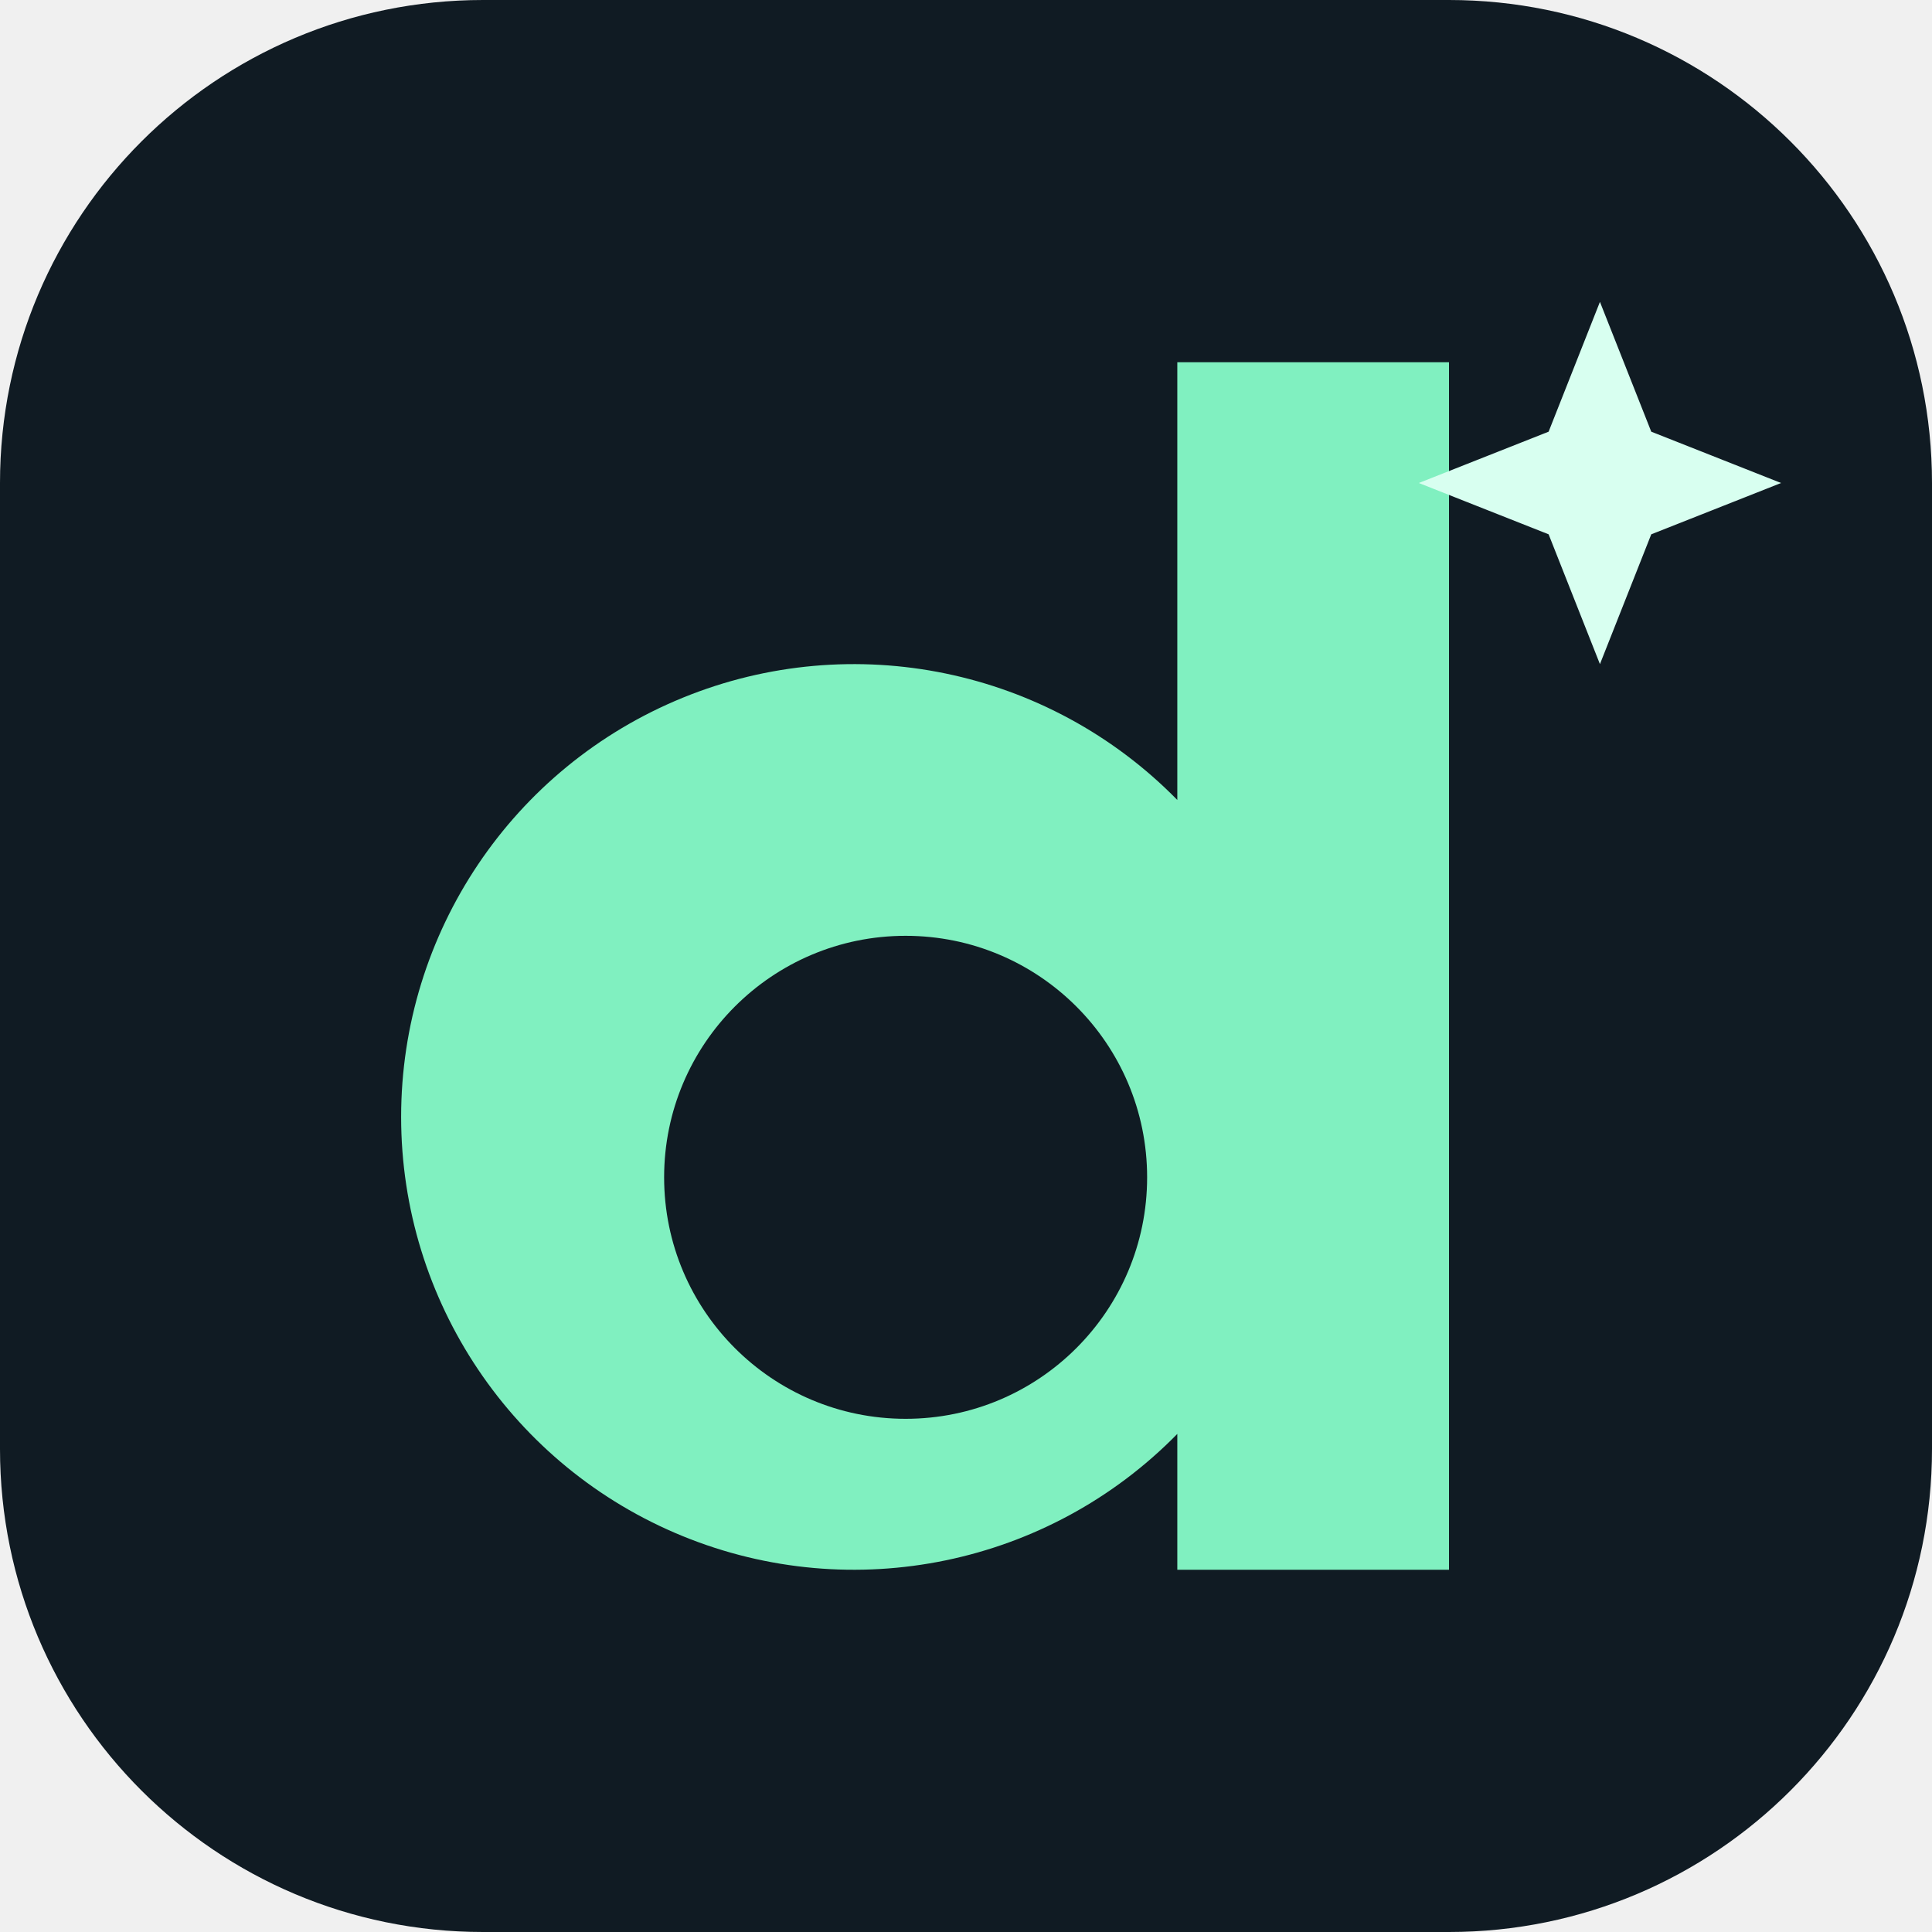
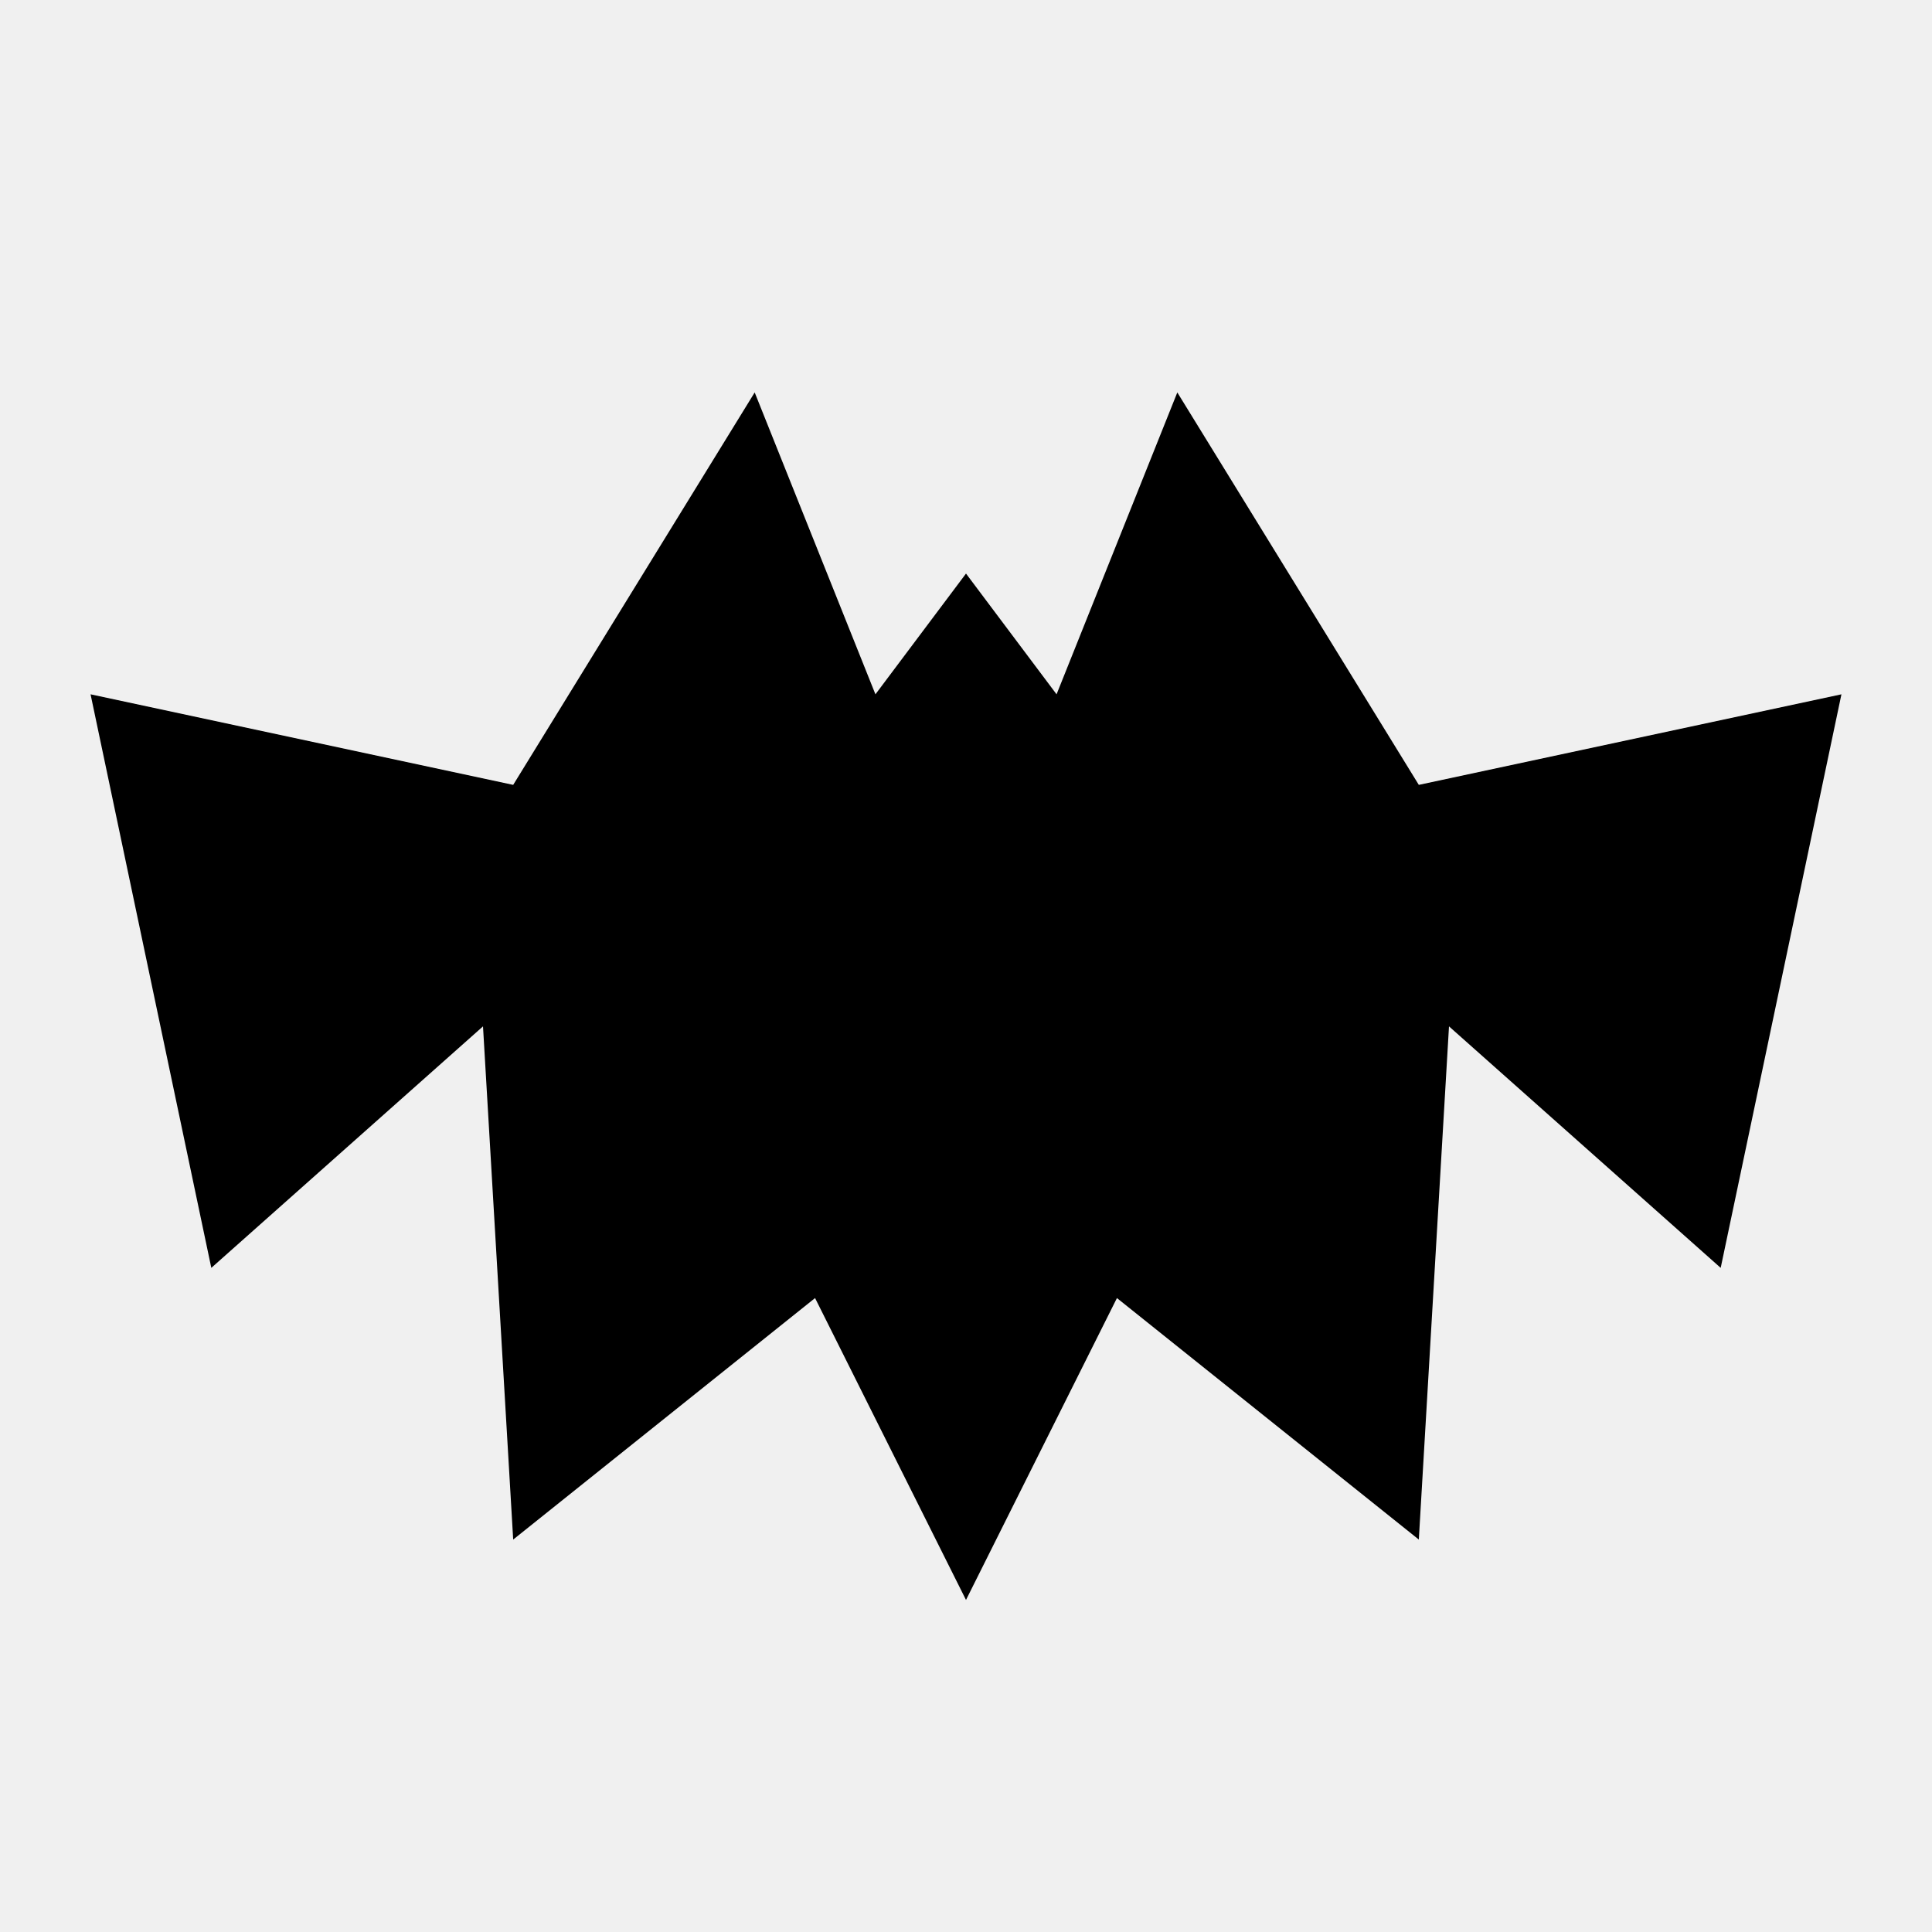
<svg xmlns="http://www.w3.org/2000/svg" viewBox="0 0 64 64">
-   <rect width="64" height="64" rx="16" fill="#101b23" />
-   <path fill="#80f0c0" d="M39 12h9v40h-9v-4.5a15 15 0 1 1 0-21V12Zm-9 19a8 8 0 1 0 0 16 8 8 0 0 0 0-16Z" />
-   <path fill="#d8fff0" d="m53 10 1.7 4.3L59 16l-4.3 1.7L53 22l-1.7-4.3L47 16l4.3-1.7L53 10Z" />
+   <style>path{fill:#000}@media(prefers-color-scheme:dark){path{fill:#fff}}</style>
+   <path d="M3 23 17 26 25 13 29 23 32 19 35 23 39 13 47 26 61 23 57 42 48 34 47 51 37 43 32 53 27 43 17 51 16 34 7 42Z" />
</svg>
